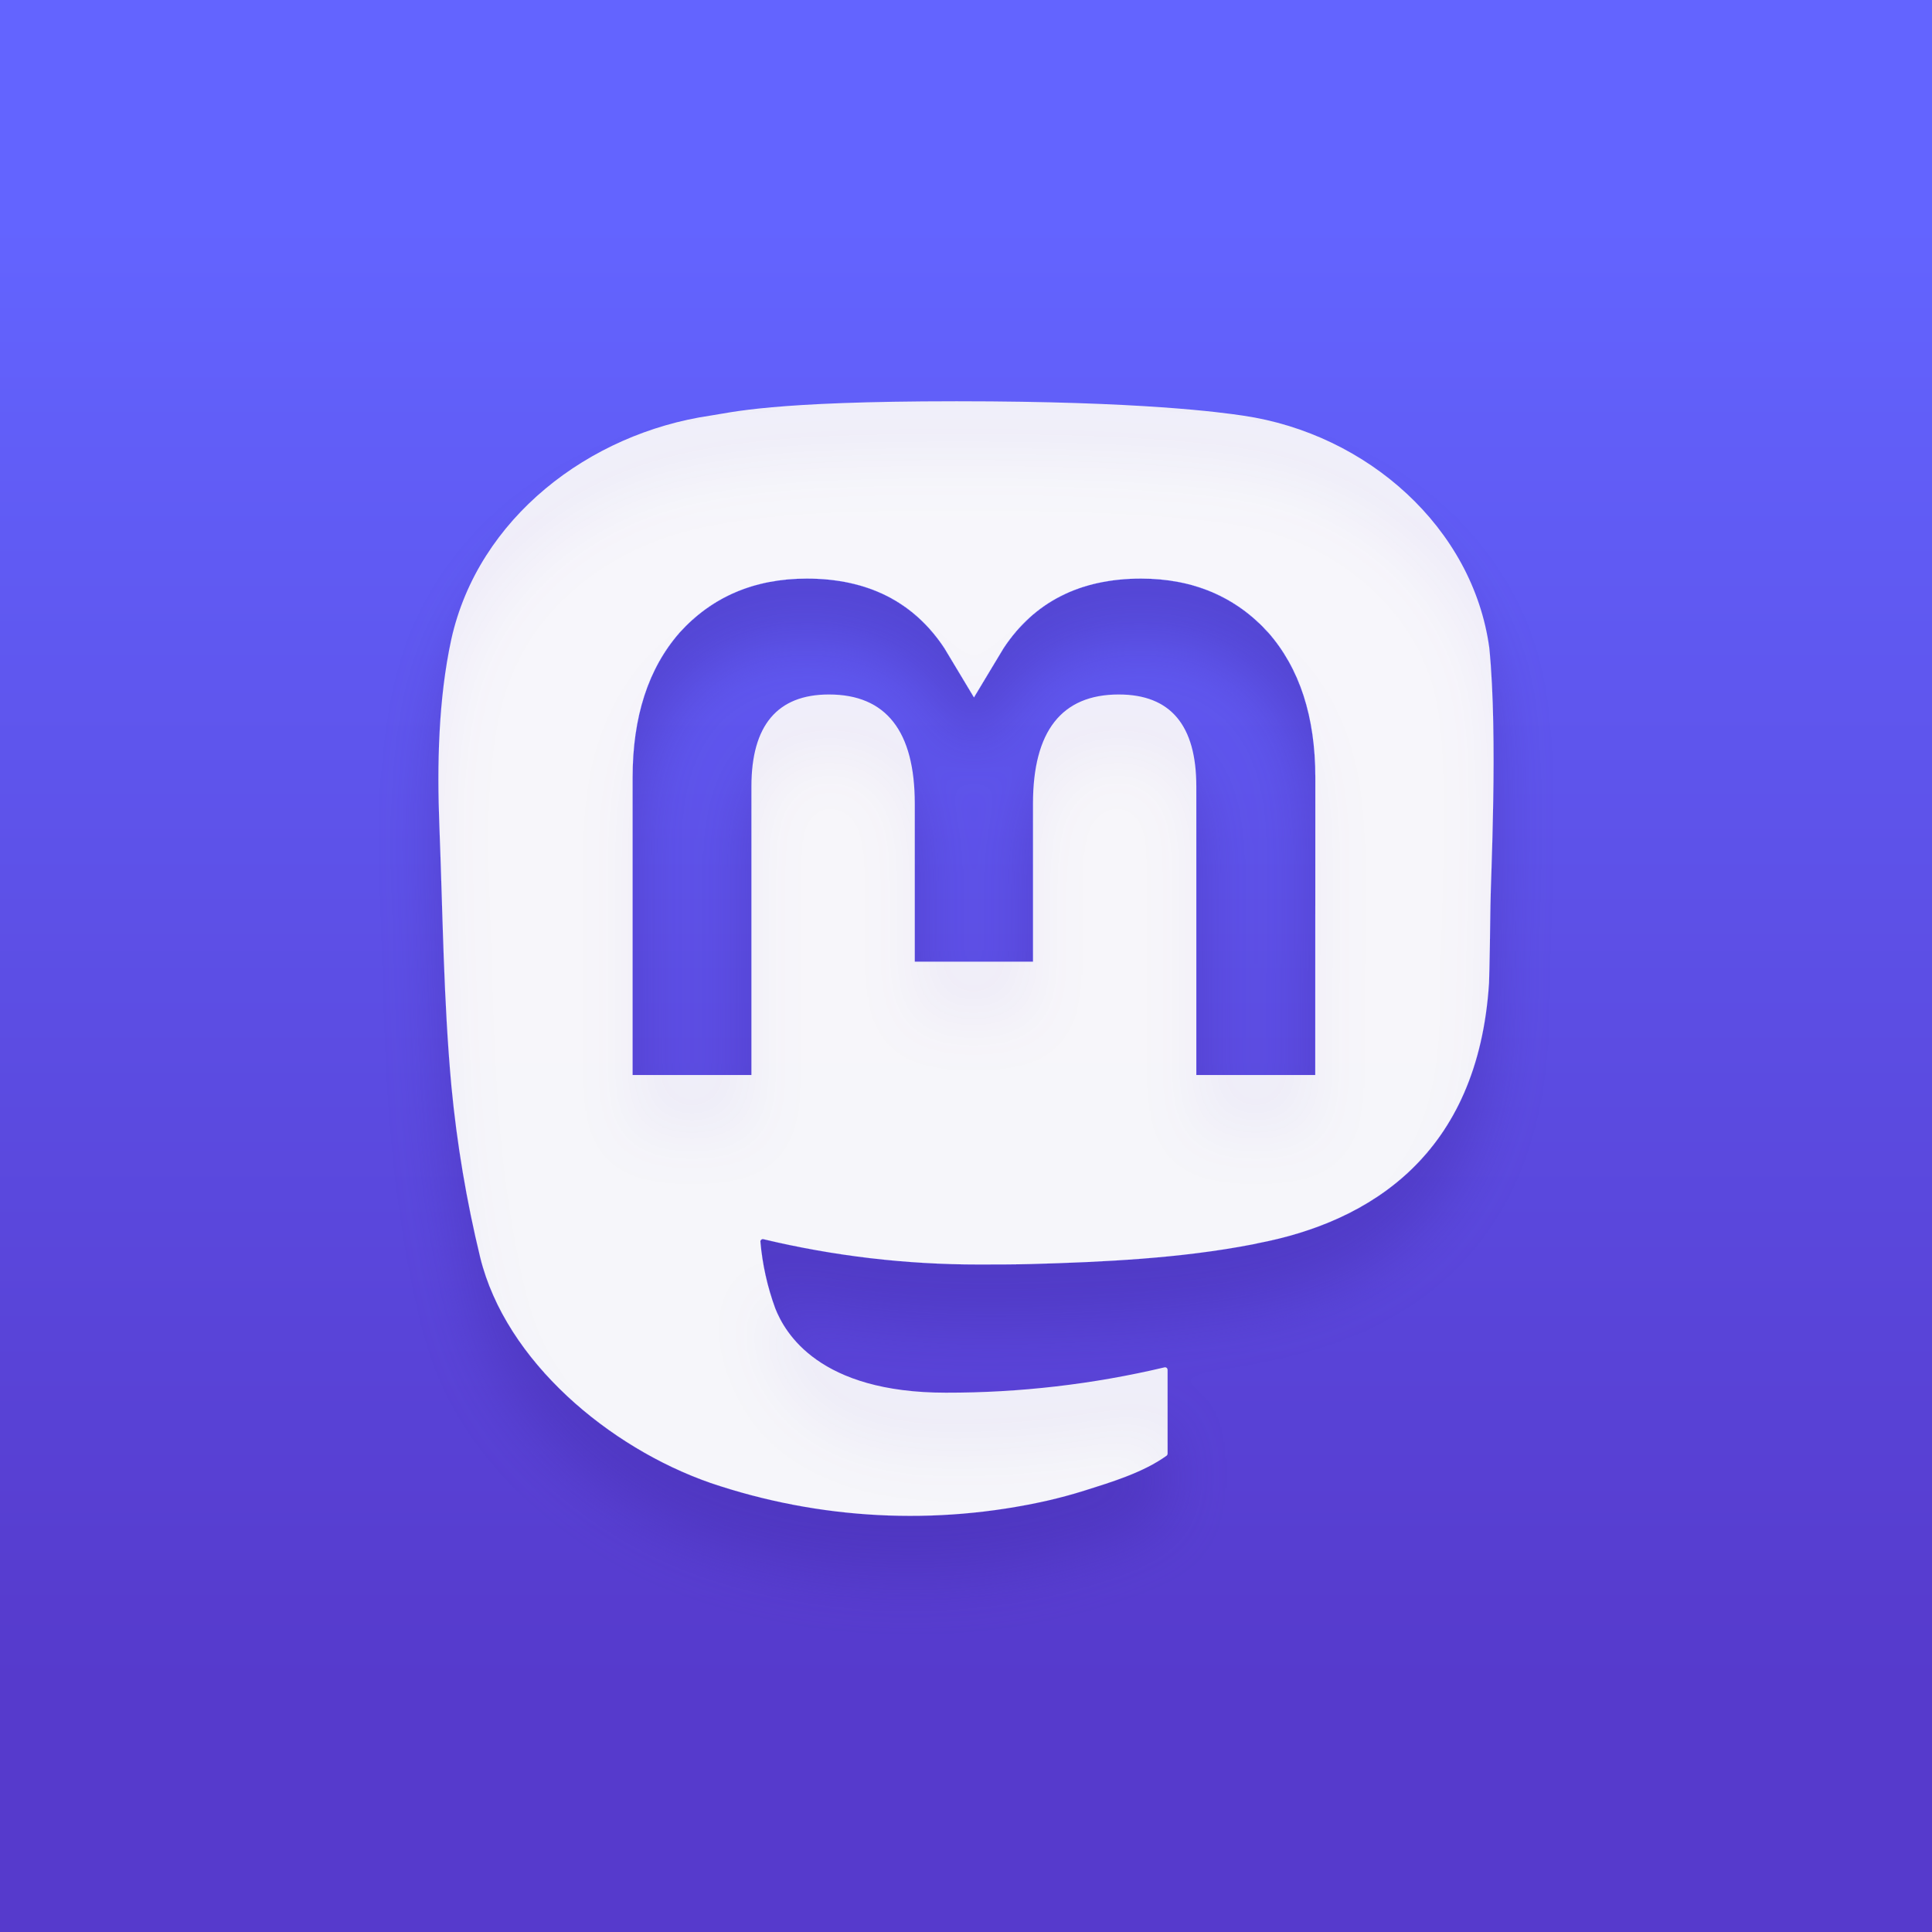
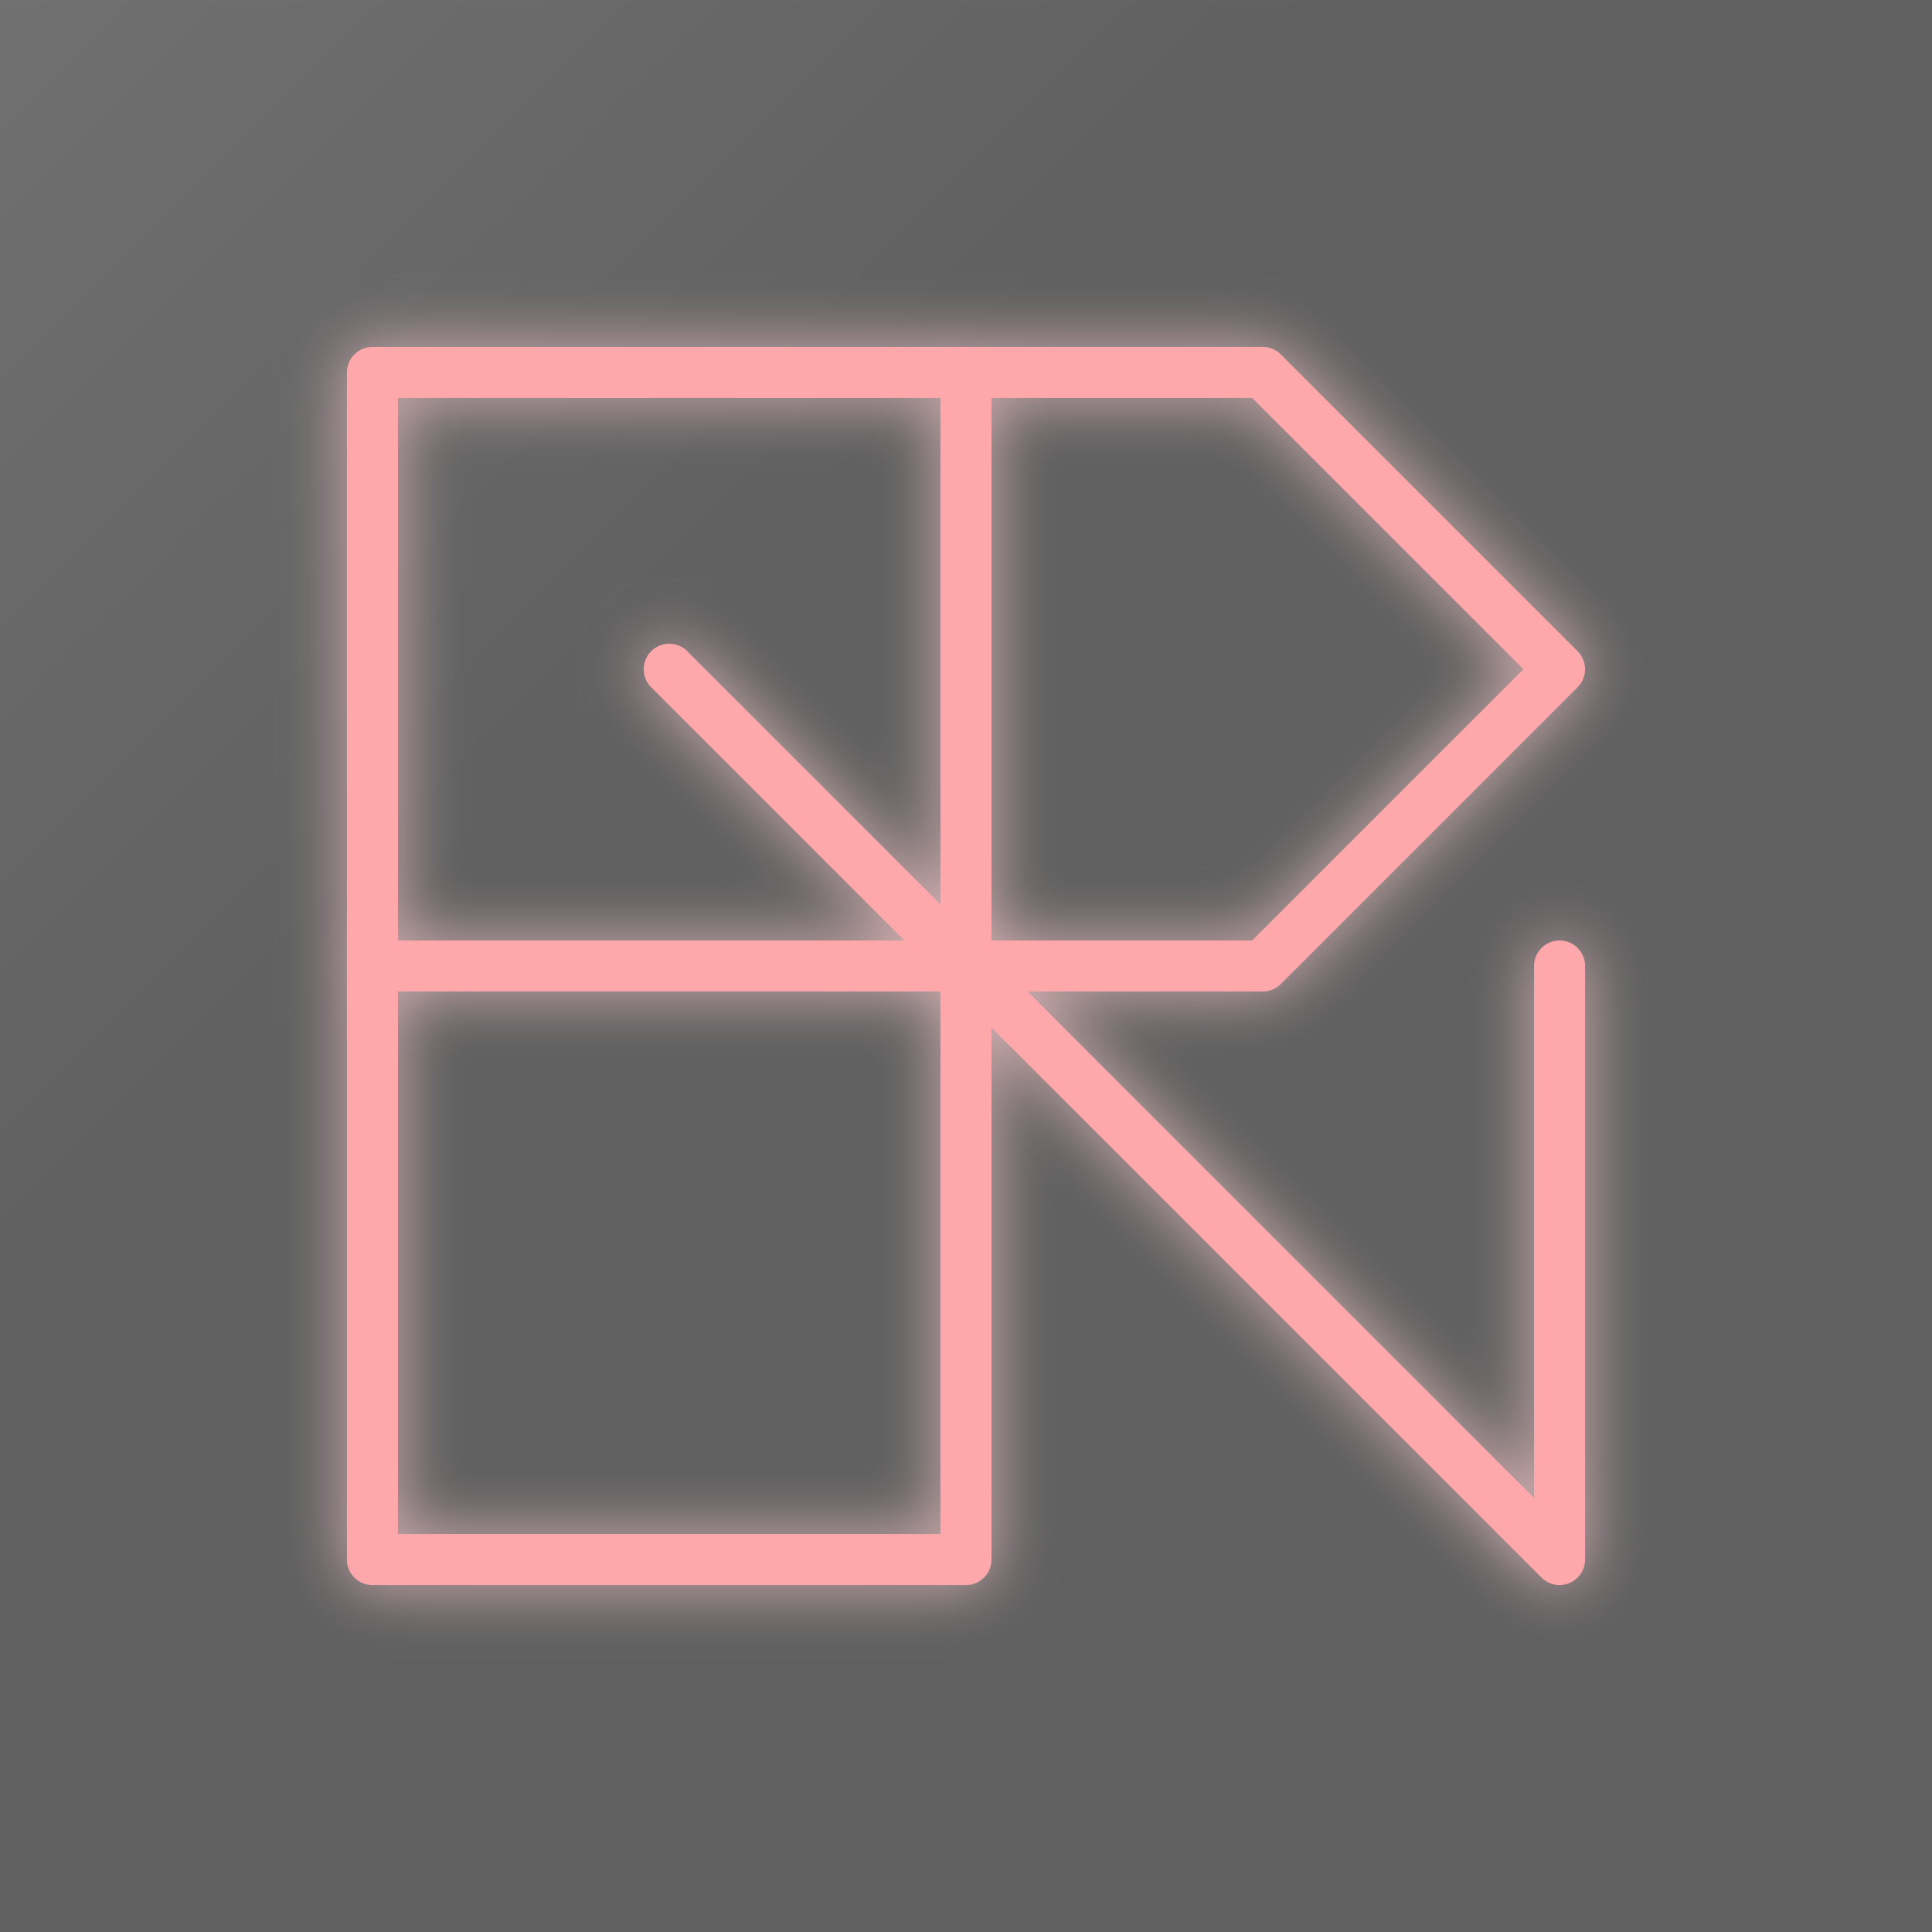
- <svg xmlns="http://www.w3.org/2000/svg" width="130" height="130" viewBox="0 0 121 130" fill="none">
-   <rect width="130" height="130" fill="url(#paint0_linear_2_2)" x="-4.5" />
-   <g filter="url(#filter0_di_2_2)">
-     <path d="M95.713 43.604C94.62 35.546 87.535 29.195 79.137 27.965C77.72 27.757 72.351 27 59.915 27H59.822C47.382 27 44.714 27.757 43.297 27.965C35.132 29.161 27.676 34.867 25.867 43.021C24.997 47.037 24.904 51.489 25.065 55.573C25.296 61.429 25.34 67.275 25.877 73.108C26.248 76.982 26.895 80.825 27.813 84.609C29.533 91.597 36.494 97.412 43.314 99.785C50.615 102.259 58.468 102.67 65.992 100.971C66.82 100.78 67.638 100.559 68.448 100.306C70.274 99.73 72.416 99.086 73.992 97.954C74.013 97.938 74.031 97.918 74.043 97.894C74.056 97.871 74.063 97.844 74.064 97.818V92.166C74.063 92.141 74.057 92.117 74.046 92.094C74.035 92.072 74.019 92.052 73.999 92.037C73.979 92.022 73.956 92.011 73.932 92.006C73.907 92 73.882 92 73.857 92.006C69.037 93.147 64.097 93.719 59.141 93.71C50.612 93.71 48.318 89.698 47.661 88.028C47.133 86.584 46.798 85.078 46.664 83.549C46.662 83.523 46.667 83.497 46.678 83.474C46.688 83.45 46.704 83.43 46.724 83.413C46.744 83.397 46.768 83.386 46.793 83.38C46.819 83.375 46.845 83.375 46.87 83.382C51.61 84.515 56.469 85.087 61.346 85.086C62.518 85.086 63.688 85.086 64.86 85.055C69.765 84.919 74.934 84.67 79.759 83.736C79.879 83.712 80 83.692 80.103 83.661C87.714 82.212 94.957 77.665 95.693 66.15C95.72 65.697 95.789 61.402 95.789 60.931C95.793 59.333 96.308 49.59 95.713 43.604ZM84 72.337H75.997V52.907C75.997 48.816 74.277 46.73 70.779 46.73C66.934 46.73 65.008 49.198 65.008 54.073V64.708H57.053V54.073C57.053 49.198 55.124 46.73 51.279 46.73C47.802 46.73 46.065 48.816 46.062 52.907V72.337H38.066V52.317C38.066 48.227 39.119 44.977 41.226 42.568C43.4 40.165 46.251 38.931 49.79 38.931C53.886 38.931 56.981 40.492 59.045 43.611L61.036 46.925L63.031 43.611C65.094 40.492 68.19 38.931 72.279 38.931C75.814 38.931 78.665 40.165 80.846 42.568C82.953 44.975 84.007 48.224 84.007 52.317L84 72.337Z" fill="#FBFBFB" fill-opacity="0.97" />
+ <svg xmlns="http://www.w3.org/2000/svg" xmlns:xlink="http://www.w3.org/1999/xlink" width="256" height="256" viewBox="0 0 64 64" version="1.1" id="svg8">
+   <defs id="defs2">
+     <linearGradient id="linearGradient1699">
+       <stop style="stop-color:#707070;stop-opacity:1;" offset="0" id="stop1695" />
+       <stop style="stop-color:#606060;stop-opacity:1;" offset="1" id="stop1697" />
+     </linearGradient>
+     <filter style="color-interpolation-filters:sRGB" id="filter4879" x="-0.085" width="1.17" y="-0.085" height="1.17">
+       <feGaussianBlur stdDeviation="1.542" id="feGaussianBlur4881" />
+     </filter>
+     <linearGradient xlink:href="#linearGradient1699" id="linearGradient1703" x1="0.0" y1="229.508" x2="22.135" y2="251.643" gradientUnits="userSpaceOnUse" />
+   </defs>
+   <g id="layer1" transform="translate(0,-229.2666)">
+     <rect style="fill:url(#linearGradient1703);fill-opacity:1;stroke:none;stroke-width:0" id="rect234" width="64" height="64" x="0" y="229.267" />
+     <g id="g191" transform="matrix(0.7983056,0,0,0.7983056,4.964052,51.20148)">
+       <g style="fill:none;fill-opacity:1;stroke:#dab3b5;stroke-width:2.5;stroke-linecap:round;stroke-linejoin:round;stroke-miterlimit:4;stroke-dasharray:none;stroke-dashoffset:0;stroke-opacity:1;filter:url(#filter4879)" transform="matrix(0.8466667,0,0,0.8466667,6.773333,36.18268)" id="g4545">
+         <path style="fill:none;fill-opacity:1;stroke:#dab3b5;stroke-width:2.5;stroke-linecap:round;stroke-linejoin:round;stroke-miterlimit:4;stroke-dasharray:none;stroke-dashoffset:0;stroke-opacity:1" d="M 2.909,268.058 H 32 46.545 l 14.545,-14.545 -14.545,-14.545 H 32 2.909 Z" id="path4539" />
+         <path style="fill:none;fill-opacity:1;stroke:#dab3b5;stroke-width:2.5;stroke-linecap:round;stroke-linejoin:round;stroke-miterlimit:4;stroke-dasharray:none;stroke-dashoffset:0;stroke-opacity:1" d="m 17.455,253.513 43.636,43.636 v -29.091" id="path4541" />
+         <path style="fill:none;fill-opacity:1;stroke:#dab3b5;stroke-width:2.5;stroke-linecap:round;stroke-linejoin:round;stroke-miterlimit:4;stroke-dasharray:none;stroke-dashoffset:0;stroke-opacity:1" d="m 2.909,268.058 v 29.091 H 32 v -58.182" id="path4543" />
+       </g>
+       <g id="g4537" transform="matrix(0.8466667,0,0,0.8466667,6.773333,36.18268)" style="stroke:#ffa8ac;stroke-width:2.5;stroke-linecap:round;stroke-linejoin:round;stroke-miterlimit:4;stroke-dasharray:none;stroke-dashoffset:0;stroke-opacity:1">
+         <path id="path3713" d="M 2.909,268.058 H 32 46.545 l 14.545,-14.545 -14.545,-14.545 H 32 2.909 Z" style="fill:none;stroke:#ffa8ac;stroke-width:2.5;stroke-linecap:round;stroke-linejoin:round;stroke-miterlimit:4;stroke-dasharray:none;stroke-dashoffset:0;stroke-opacity:1" />
+         <path id="path3717" d="m 17.455,253.513 43.636,43.636 v -29.091" style="fill:none;stroke:#ffa8ac;stroke-width:2.5;stroke-linecap:round;stroke-linejoin:round;stroke-miterlimit:4;stroke-dasharray:none;stroke-dashoffset:0;stroke-opacity:1" />
+         <path id="path4532" d="m 2.909,268.058 v 29.091 H 32 v -58.182" style="fill:none;stroke:#ffa8ac;stroke-width:2.5;stroke-linecap:round;stroke-linejoin:round;stroke-miterlimit:4;stroke-dasharray:none;stroke-dashoffset:0;stroke-opacity:1" />
+       </g>
+     </g>
  </g>
-   <defs>
-     <filter id="filter0_di_2_2" x="21" y="27" width="79" height="83" filterUnits="userSpaceOnUse" color-interpolation-filters="sRGB">
-       <feFlood flood-opacity="0" result="BackgroundImageFix" />
-       <feColorMatrix in="SourceAlpha" type="matrix" values="0 0 0 0 0 0 0 0 0 0 0 0 0 0 0 0 0 0 127 0" result="hardAlpha" />
-       <feOffset dy="4" />
-       <feGaussianBlur stdDeviation="2" />
-       <feComposite in2="hardAlpha" operator="out" />
-       <feColorMatrix type="matrix" values="0 0 0 0 0.261 0 0 0 0 0.166 0 0 0 0 0.663 0 0 0 0.4 0" />
-       <feBlend mode="normal" in2="BackgroundImageFix" result="effect1_dropShadow_2_2" />
-       <feBlend mode="normal" in="SourceGraphic" in2="effect1_dropShadow_2_2" result="shape" />
-       <feColorMatrix in="SourceAlpha" type="matrix" values="0 0 0 0 0 0 0 0 0 0 0 0 0 0 0 0 0 0 127 0" result="hardAlpha" />
-       <feOffset dy="4" />
-       <feGaussianBlur stdDeviation="2" />
-       <feComposite in2="hardAlpha" operator="arithmetic" k2="-1" k3="1" />
-       <feColorMatrix type="matrix" values="0 0 0 0 0.337 0 0 0 0 0.227 0 0 0 0 0.8 0 0 0 0.05 0" />
-       <feBlend mode="normal" in2="shape" result="effect2_innerShadow_2_2" />
-     </filter>
-     <linearGradient id="paint0_linear_2_2" x1="61" y1="130" x2="61" y2="-91.5" gradientUnits="userSpaceOnUse">
-       <stop offset="0.076" stop-color="#563ACC" />
-       <stop offset="0.52" stop-color="#6364FF" />
-     </linearGradient>
-   </defs>
</svg>
